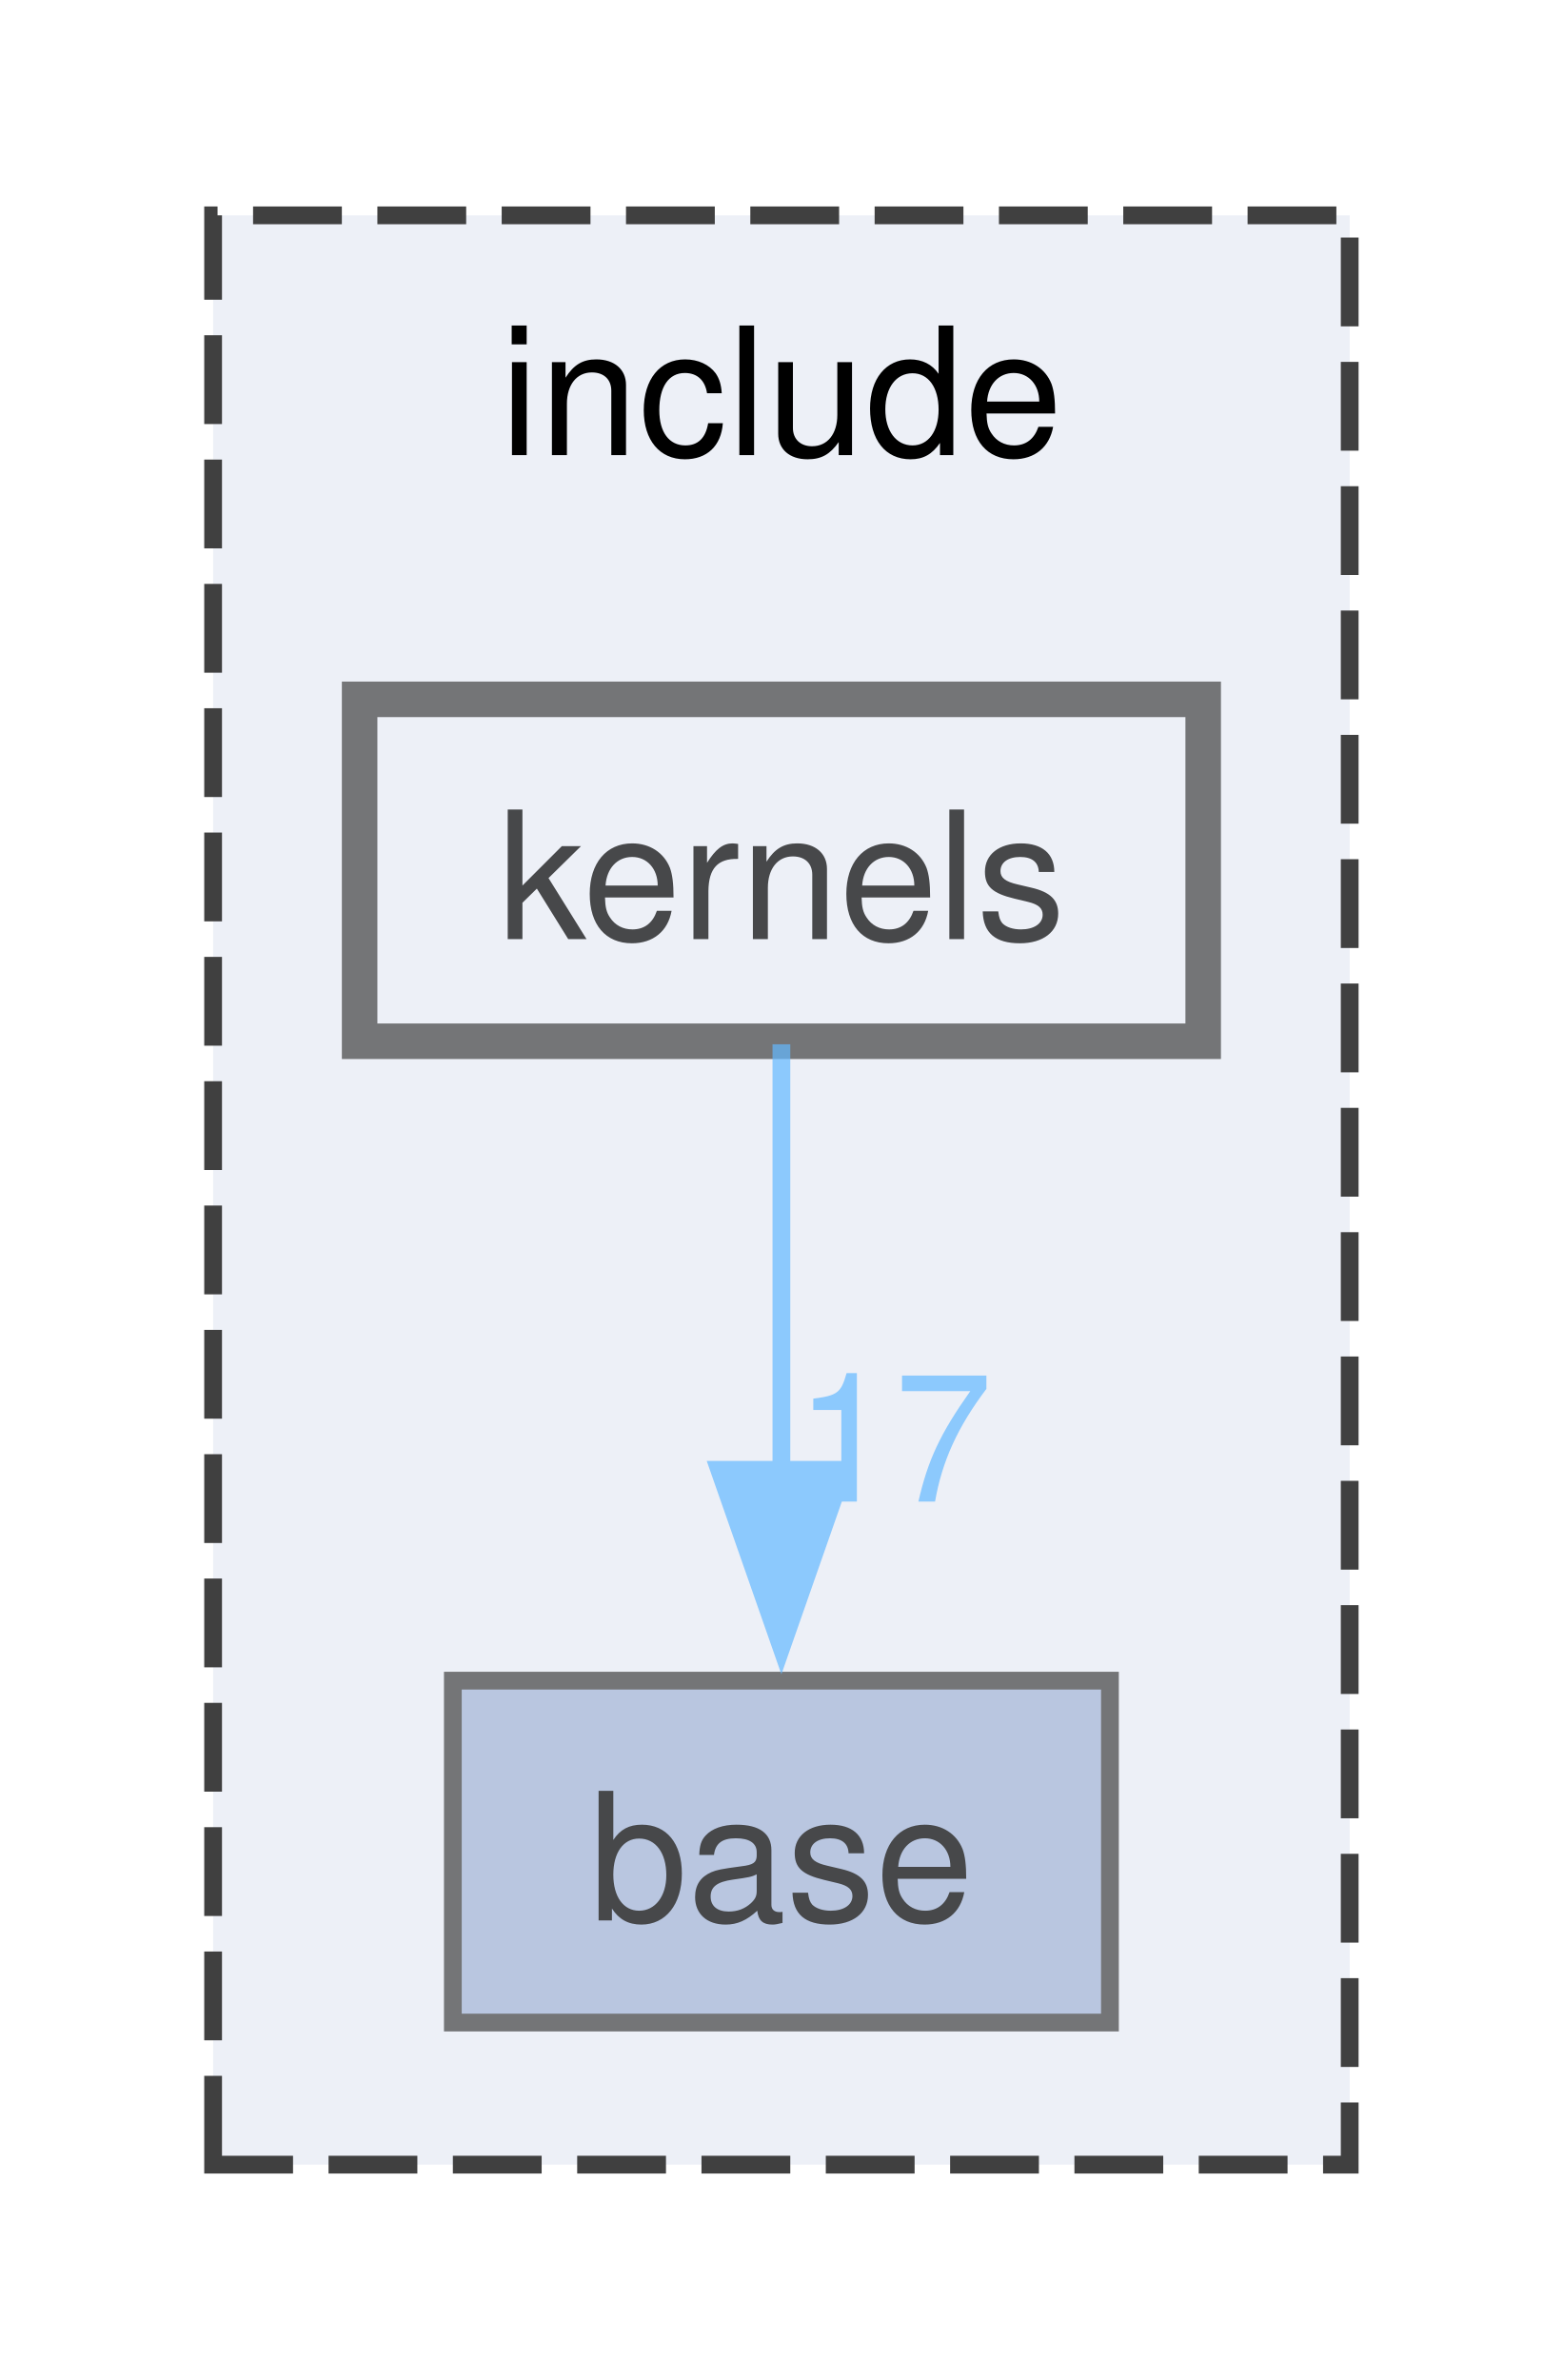
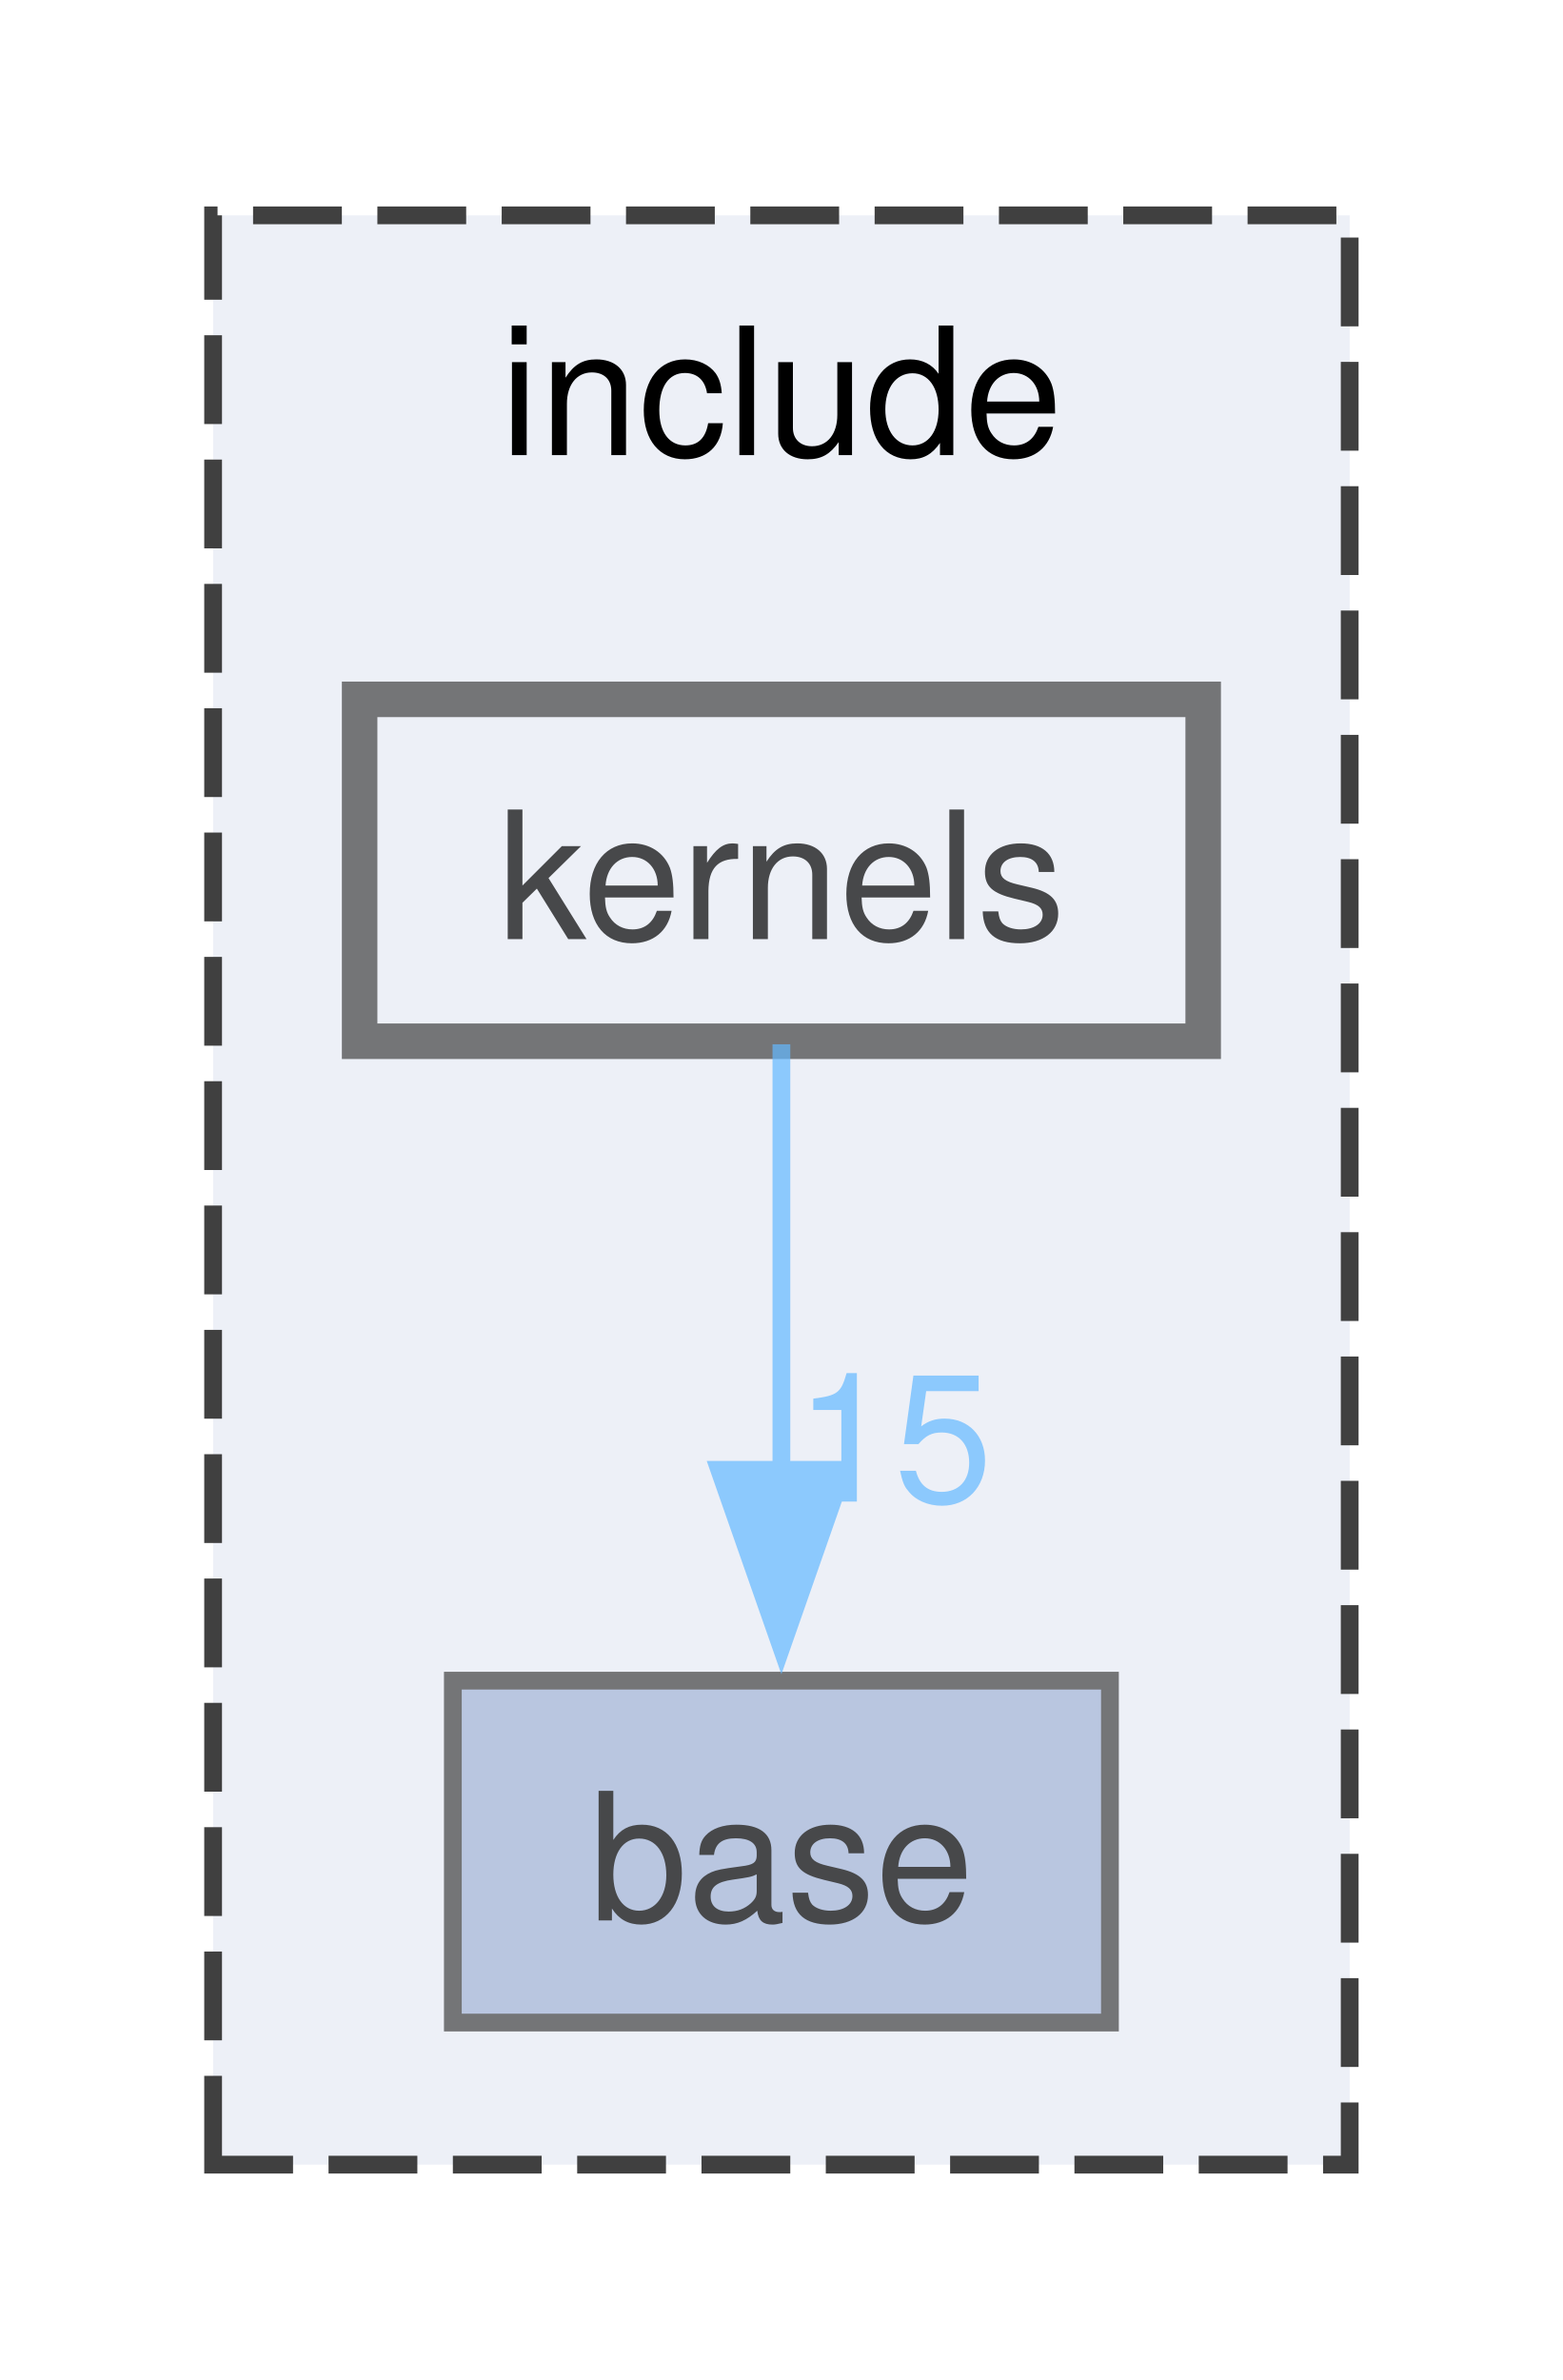
<svg xmlns="http://www.w3.org/2000/svg" xmlns:xlink="http://www.w3.org/1999/xlink" width="88pt" height="134pt" viewBox="0.00 0.00 88.00 133.75">
  <svg id="main" version="1.1" xml:space="preserve">
    <style type="text/css">
.node, .edge {opacity: 0.7;}
.node.selected, .edge.selected {opacity: 1;}
.edge:hover path { stroke: red; }
.edge:hover polygon { stroke: red; fill: red; }
</style>
    <svg id="graph" class="graph">
      <g id="graph0" class="graph" transform="scale(1 1) rotate(0) translate(4 129.75)">
        <g id="clust1" class="cluster">
          <g id="a_clust1">
            <a xlink:href="dir_d44c64559bbebec7f509842c48db8b23.html" target="_top" xlink:title="include">
              <polygon fill="#edf0f7" stroke="#404040" stroke-dasharray="5,2" points="8,-8 8,-117.75 72,-117.75 72,-8 8,-8" />
              <text text-anchor="middle" x="40" y="-104.25" font-family="Helvetica,sans-Serif" font-size="10.00">include</text>
            </a>
          </g>
        </g>
        <g id="node1" class="node">
          <g id="a_node1">
            <a xlink:href="dir_ab1c81409f0df724f17c9ef30afee877.html" target="_top" xlink:title="base">
              <polygon fill="#a2b4d6" stroke="#404040" points="58.5,-35.25 21.5,-35.25 21.5,-16 58.5,-16 58.5,-35.25" />
              <text text-anchor="middle" x="40" y="-21.75" font-family="Helvetica,sans-Serif" font-size="10.00">base</text>
            </a>
          </g>
        </g>
        <g id="node2" class="node">
          <g id="a_node2">
            <a xlink:href="dir_f2fd8bd6424c93166d6dd5f2b70706e7.html" target="_top" xlink:title="kernels">
              <polygon fill="#edf0f7" stroke="#404040" stroke-width="2" points="63.75,-90.5 16.25,-90.5 16.25,-71.25 63.75,-71.25 63.75,-90.5" />
              <text text-anchor="middle" x="40" y="-77" font-family="Helvetica,sans-Serif" font-size="10.00">kernels</text>
            </a>
          </g>
        </g>
        <g id="edge1" class="edge">
          <g id="a_edge1">
            <a xlink:href="dir_000013_000004.html" target="_top">
              <path fill="none" stroke="#63b8ff" d="M40,-71.08C40,-64.57 40,-55.42 40,-47.12" />
              <polygon fill="#63b8ff" stroke="#63b8ff" points="43.5,-47.12 40,-37.12 36.5,-47.12 43.5,-47.12" />
            </a>
          </g>
          <g id="a_edge1-headlabel">
-             <a xlink:href="dir_000013_000004.html" target="_top" xlink:title="17">
-               <text text-anchor="middle" x="46.34" y="-45.33" font-family="Helvetica,sans-Serif" font-size="10.00" fill="#63b8ff">17</text>
+             <a xlink:href="dir_000013_000004.html" target="_top" xlink:title="15">
+               <text text-anchor="middle" x="46.34" y="-45.33" font-family="Helvetica,sans-Serif" font-size="10.00" fill="#63b8ff">15</text>
            </a>
          </g>
        </g>
      </g>
    </svg>
  </svg>
  <style type="text/css">

[data-mouse-over-selected='false'] { opacity: 0.7; }
[data-mouse-over-selected='true']  { opacity: 1.0; }

</style>
</svg>
